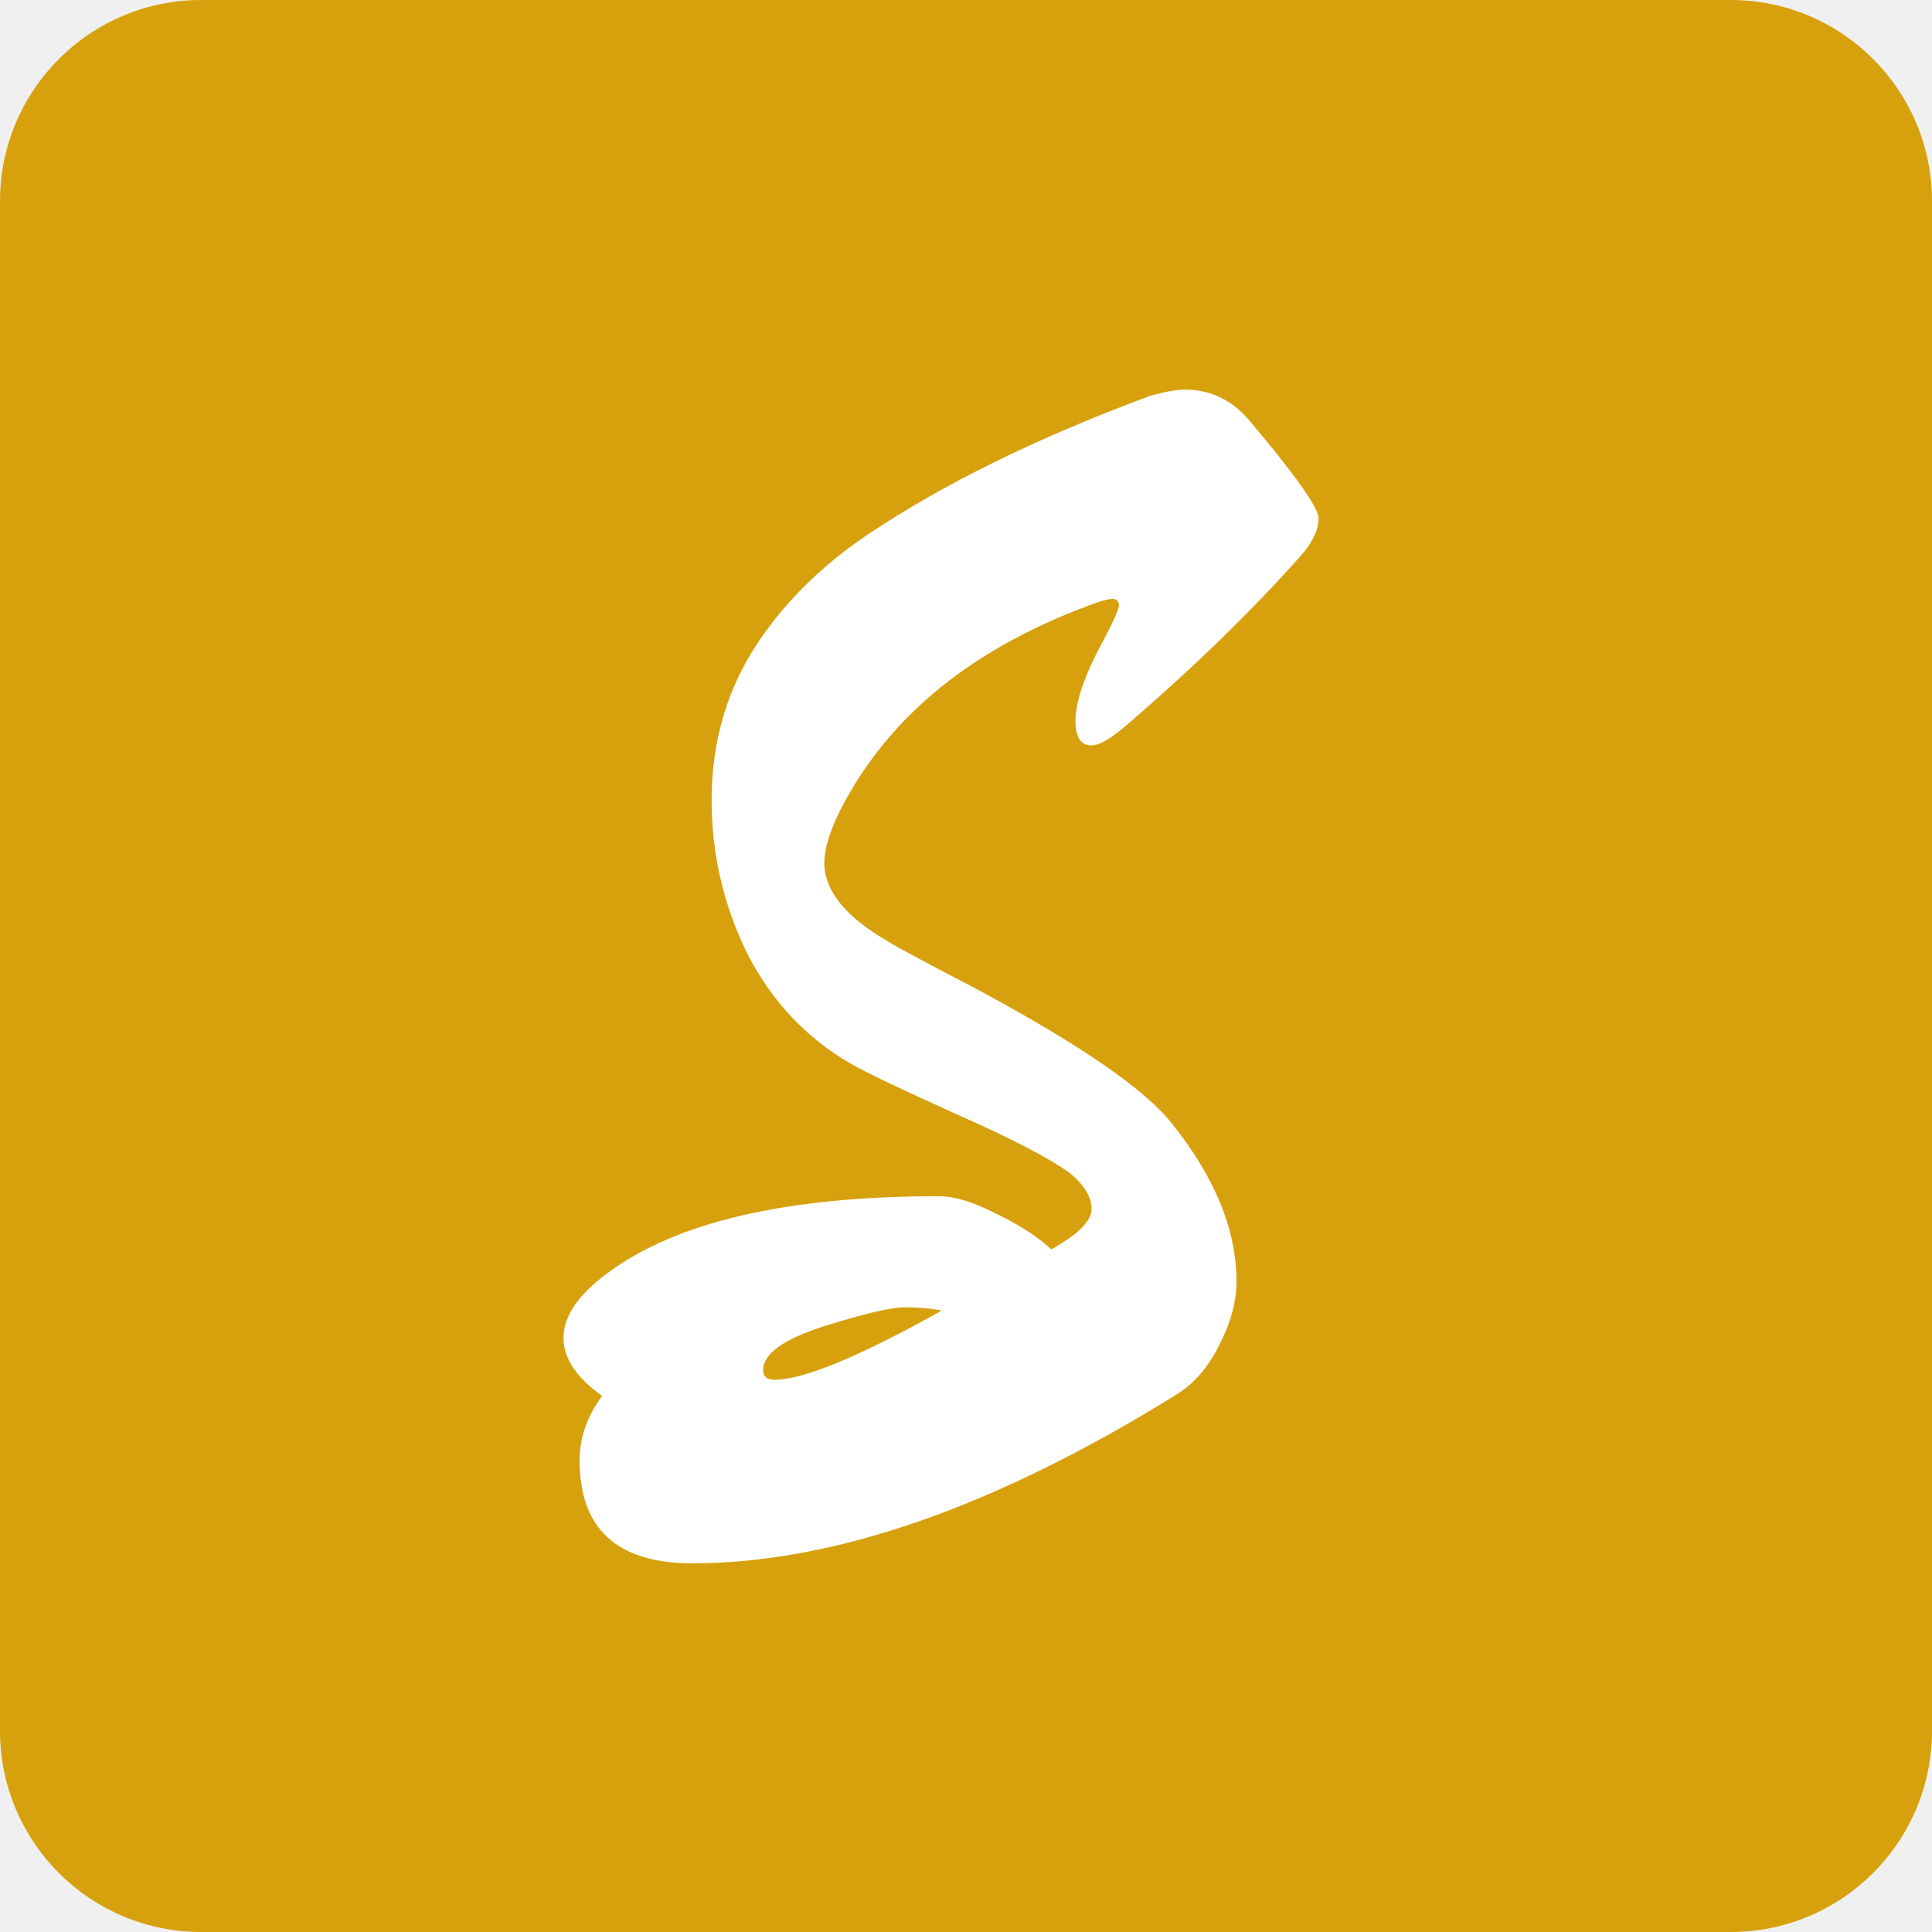
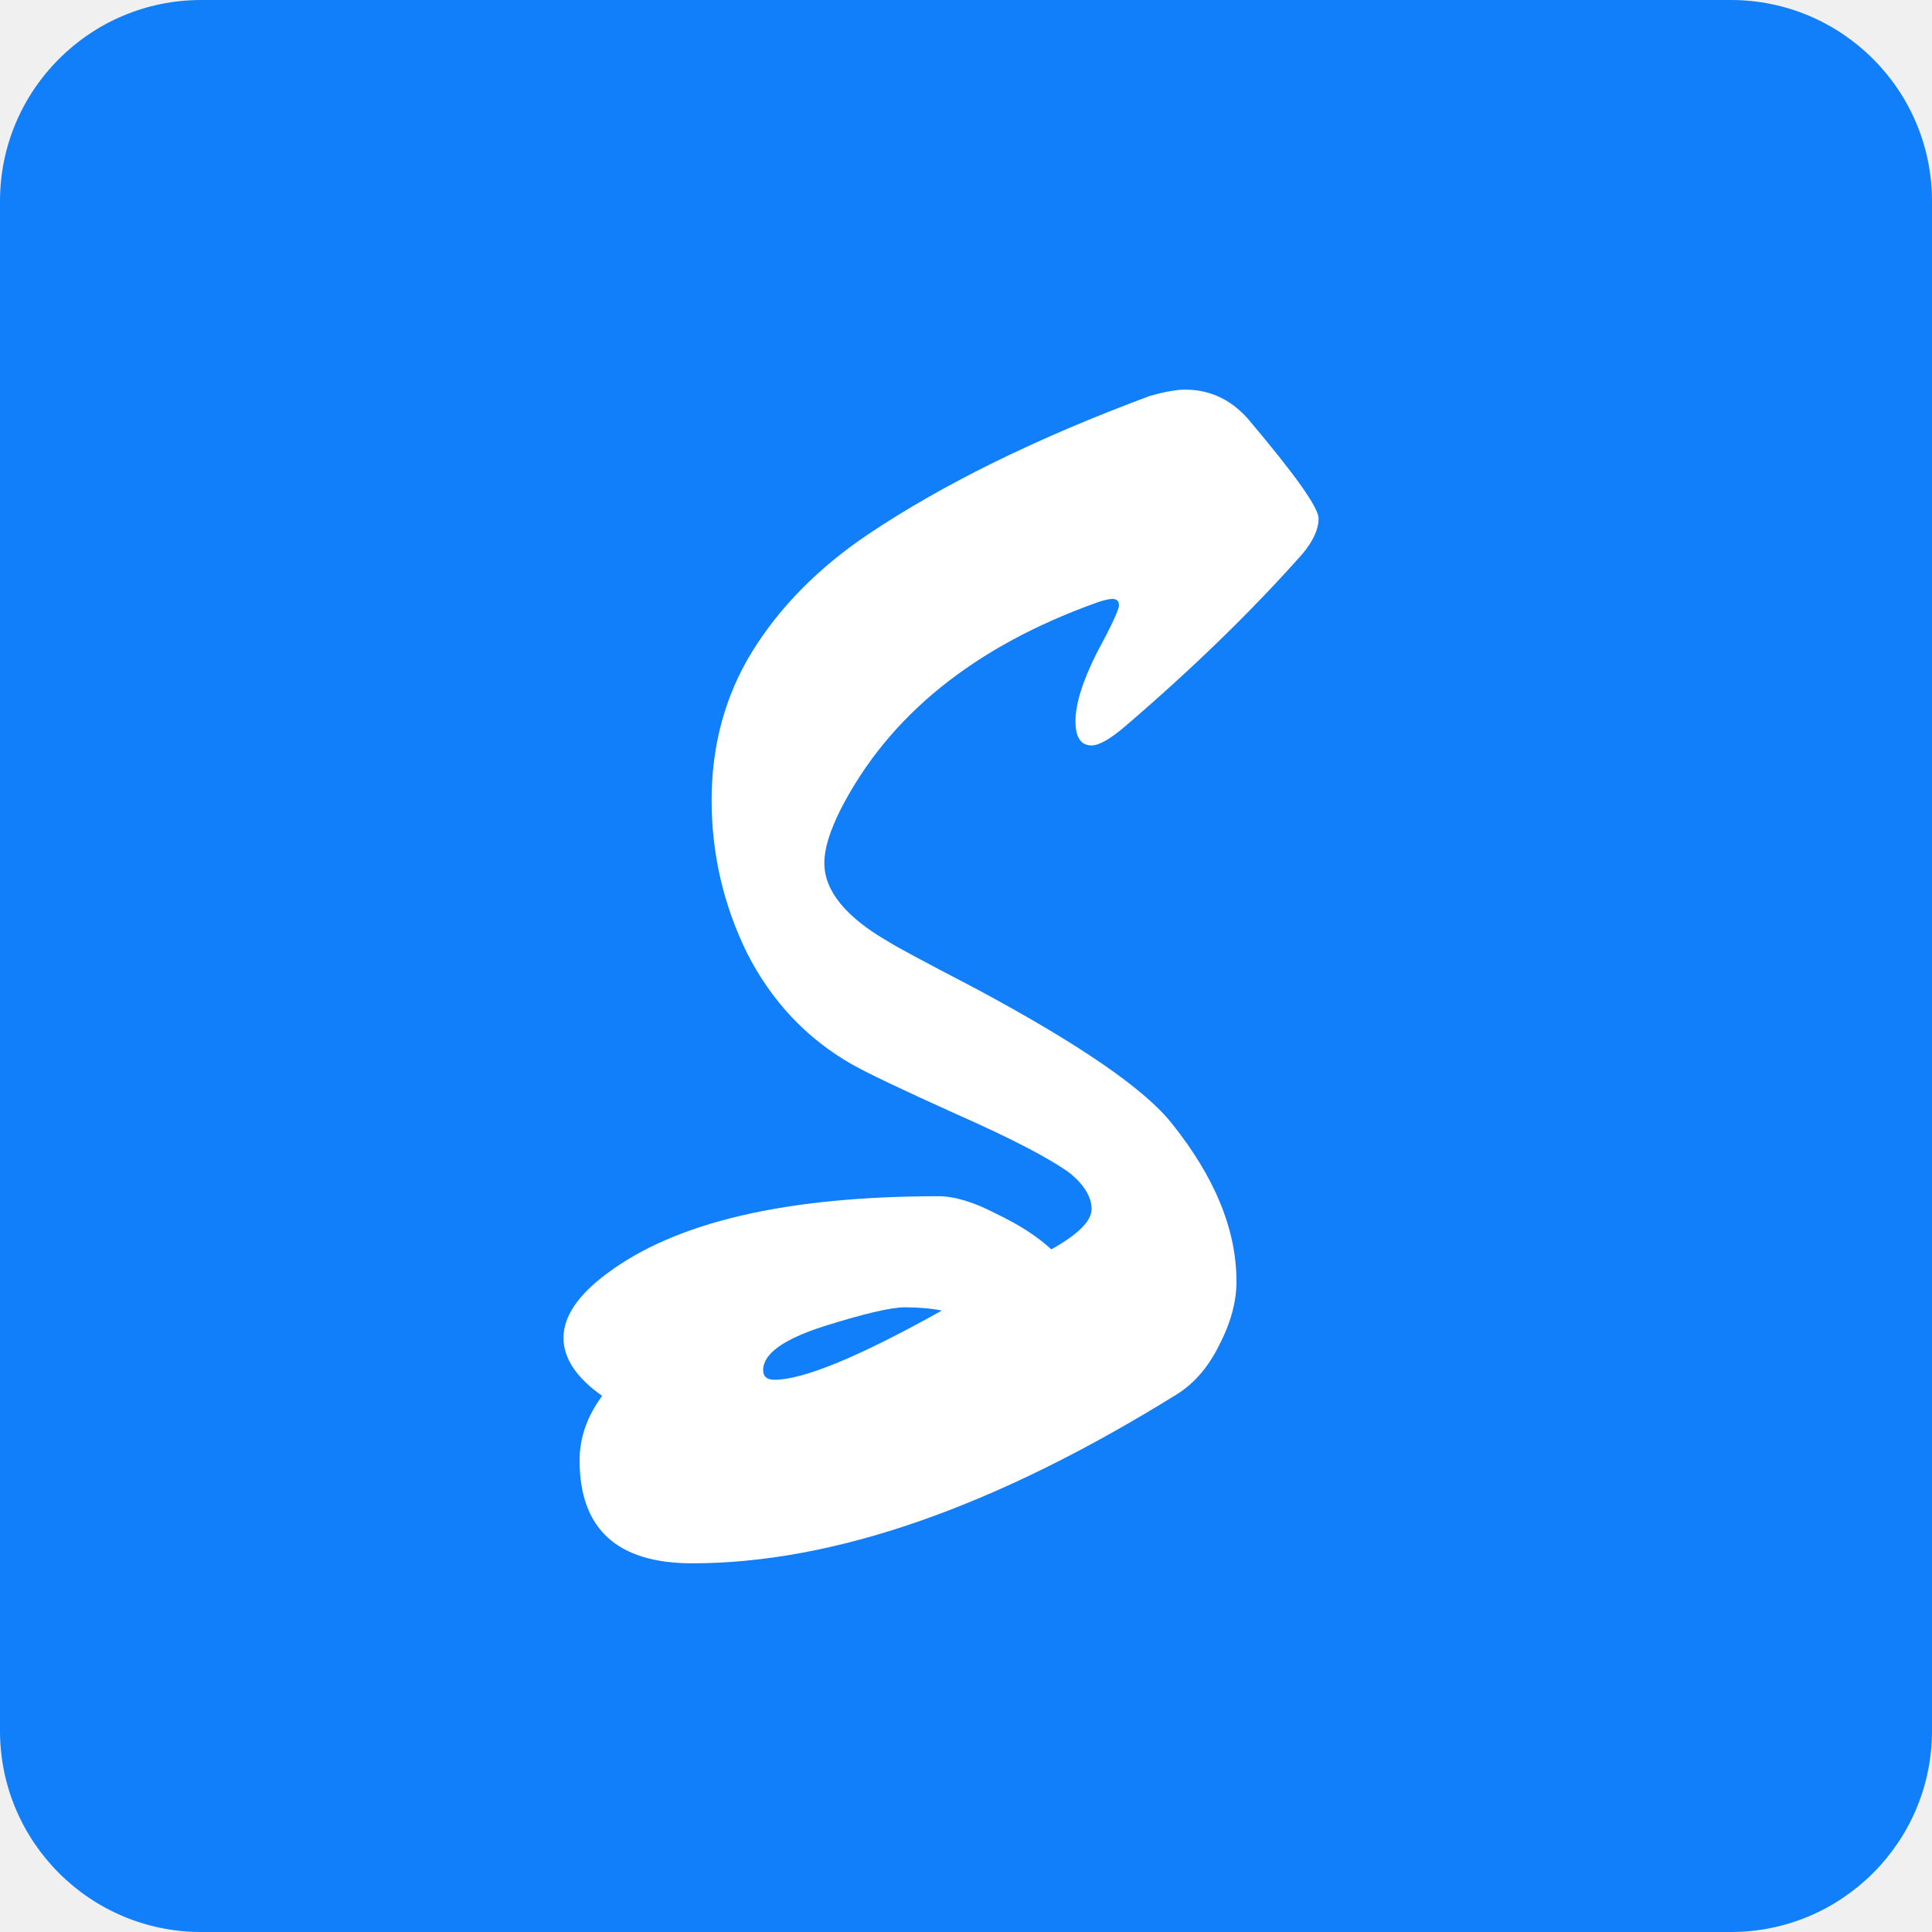
<svg xmlns="http://www.w3.org/2000/svg" width="48" height="48" viewBox="0 0 48 48" fill="none">
-   <rect width="48" height="48" rx="5" fill="#D7A10D" />
+   <rect width="48" height="48" rx="5" fill="#117EFA" />
  <path d="M31 10.4C32.173 11.787 32.76 12.613 32.76 12.88C32.76 13.147 32.627 13.44 32.36 13.76C31.107 15.173 29.64 16.6 27.96 18.04C27.587 18.36 27.307 18.52 27.12 18.52C26.853 18.52 26.72 18.32 26.72 17.92C26.72 17.493 26.893 16.933 27.24 16.24C27.613 15.547 27.8 15.147 27.8 15.04C27.8 14.933 27.747 14.88 27.64 14.88C27.56 14.88 27.44 14.907 27.28 14.96C24.213 16.053 22.08 17.773 20.88 20.12C20.613 20.653 20.48 21.093 20.48 21.44C20.48 22.133 21.013 22.787 22.08 23.4C22.24 23.507 22.96 23.893 24.24 24.56C26.827 25.947 28.453 27.067 29.12 27.92C30.187 29.253 30.72 30.56 30.72 31.84C30.72 32.347 30.573 32.88 30.28 33.44C30.013 33.973 29.667 34.373 29.24 34.64C24.733 37.44 20.72 38.84 17.2 38.84C15.333 38.84 14.4 37.987 14.4 36.28C14.4 35.72 14.587 35.187 14.96 34.68C14.32 34.227 14 33.747 14 33.24C14 32.707 14.36 32.173 15.08 31.64C16.787 30.36 19.533 29.72 23.32 29.72C23.72 29.72 24.2 29.867 24.76 30.16C25.32 30.427 25.773 30.72 26.12 31.04C26.787 30.667 27.12 30.333 27.12 30.04C27.12 29.747 26.947 29.453 26.6 29.16C26.093 28.787 25.147 28.293 23.76 27.68C22.4 27.067 21.533 26.653 21.16 26.44C20.04 25.8 19.173 24.88 18.56 23.68C17.973 22.48 17.68 21.213 17.68 19.88C17.68 18.52 18.013 17.293 18.68 16.2C19.373 15.08 20.333 14.107 21.56 13.28C23.427 12.027 25.76 10.88 28.56 9.84C28.933 9.733 29.227 9.68 29.44 9.68C30.053 9.68 30.573 9.92 31 10.4ZM23.4 32.56C23.133 32.507 22.827 32.48 22.48 32.48C22.133 32.48 21.453 32.64 20.44 32.96C19.453 33.28 18.96 33.64 18.96 34.04C18.96 34.2 19.053 34.28 19.24 34.28C19.96 34.28 21.347 33.707 23.4 32.56Z" fill="white" />
</svg>
